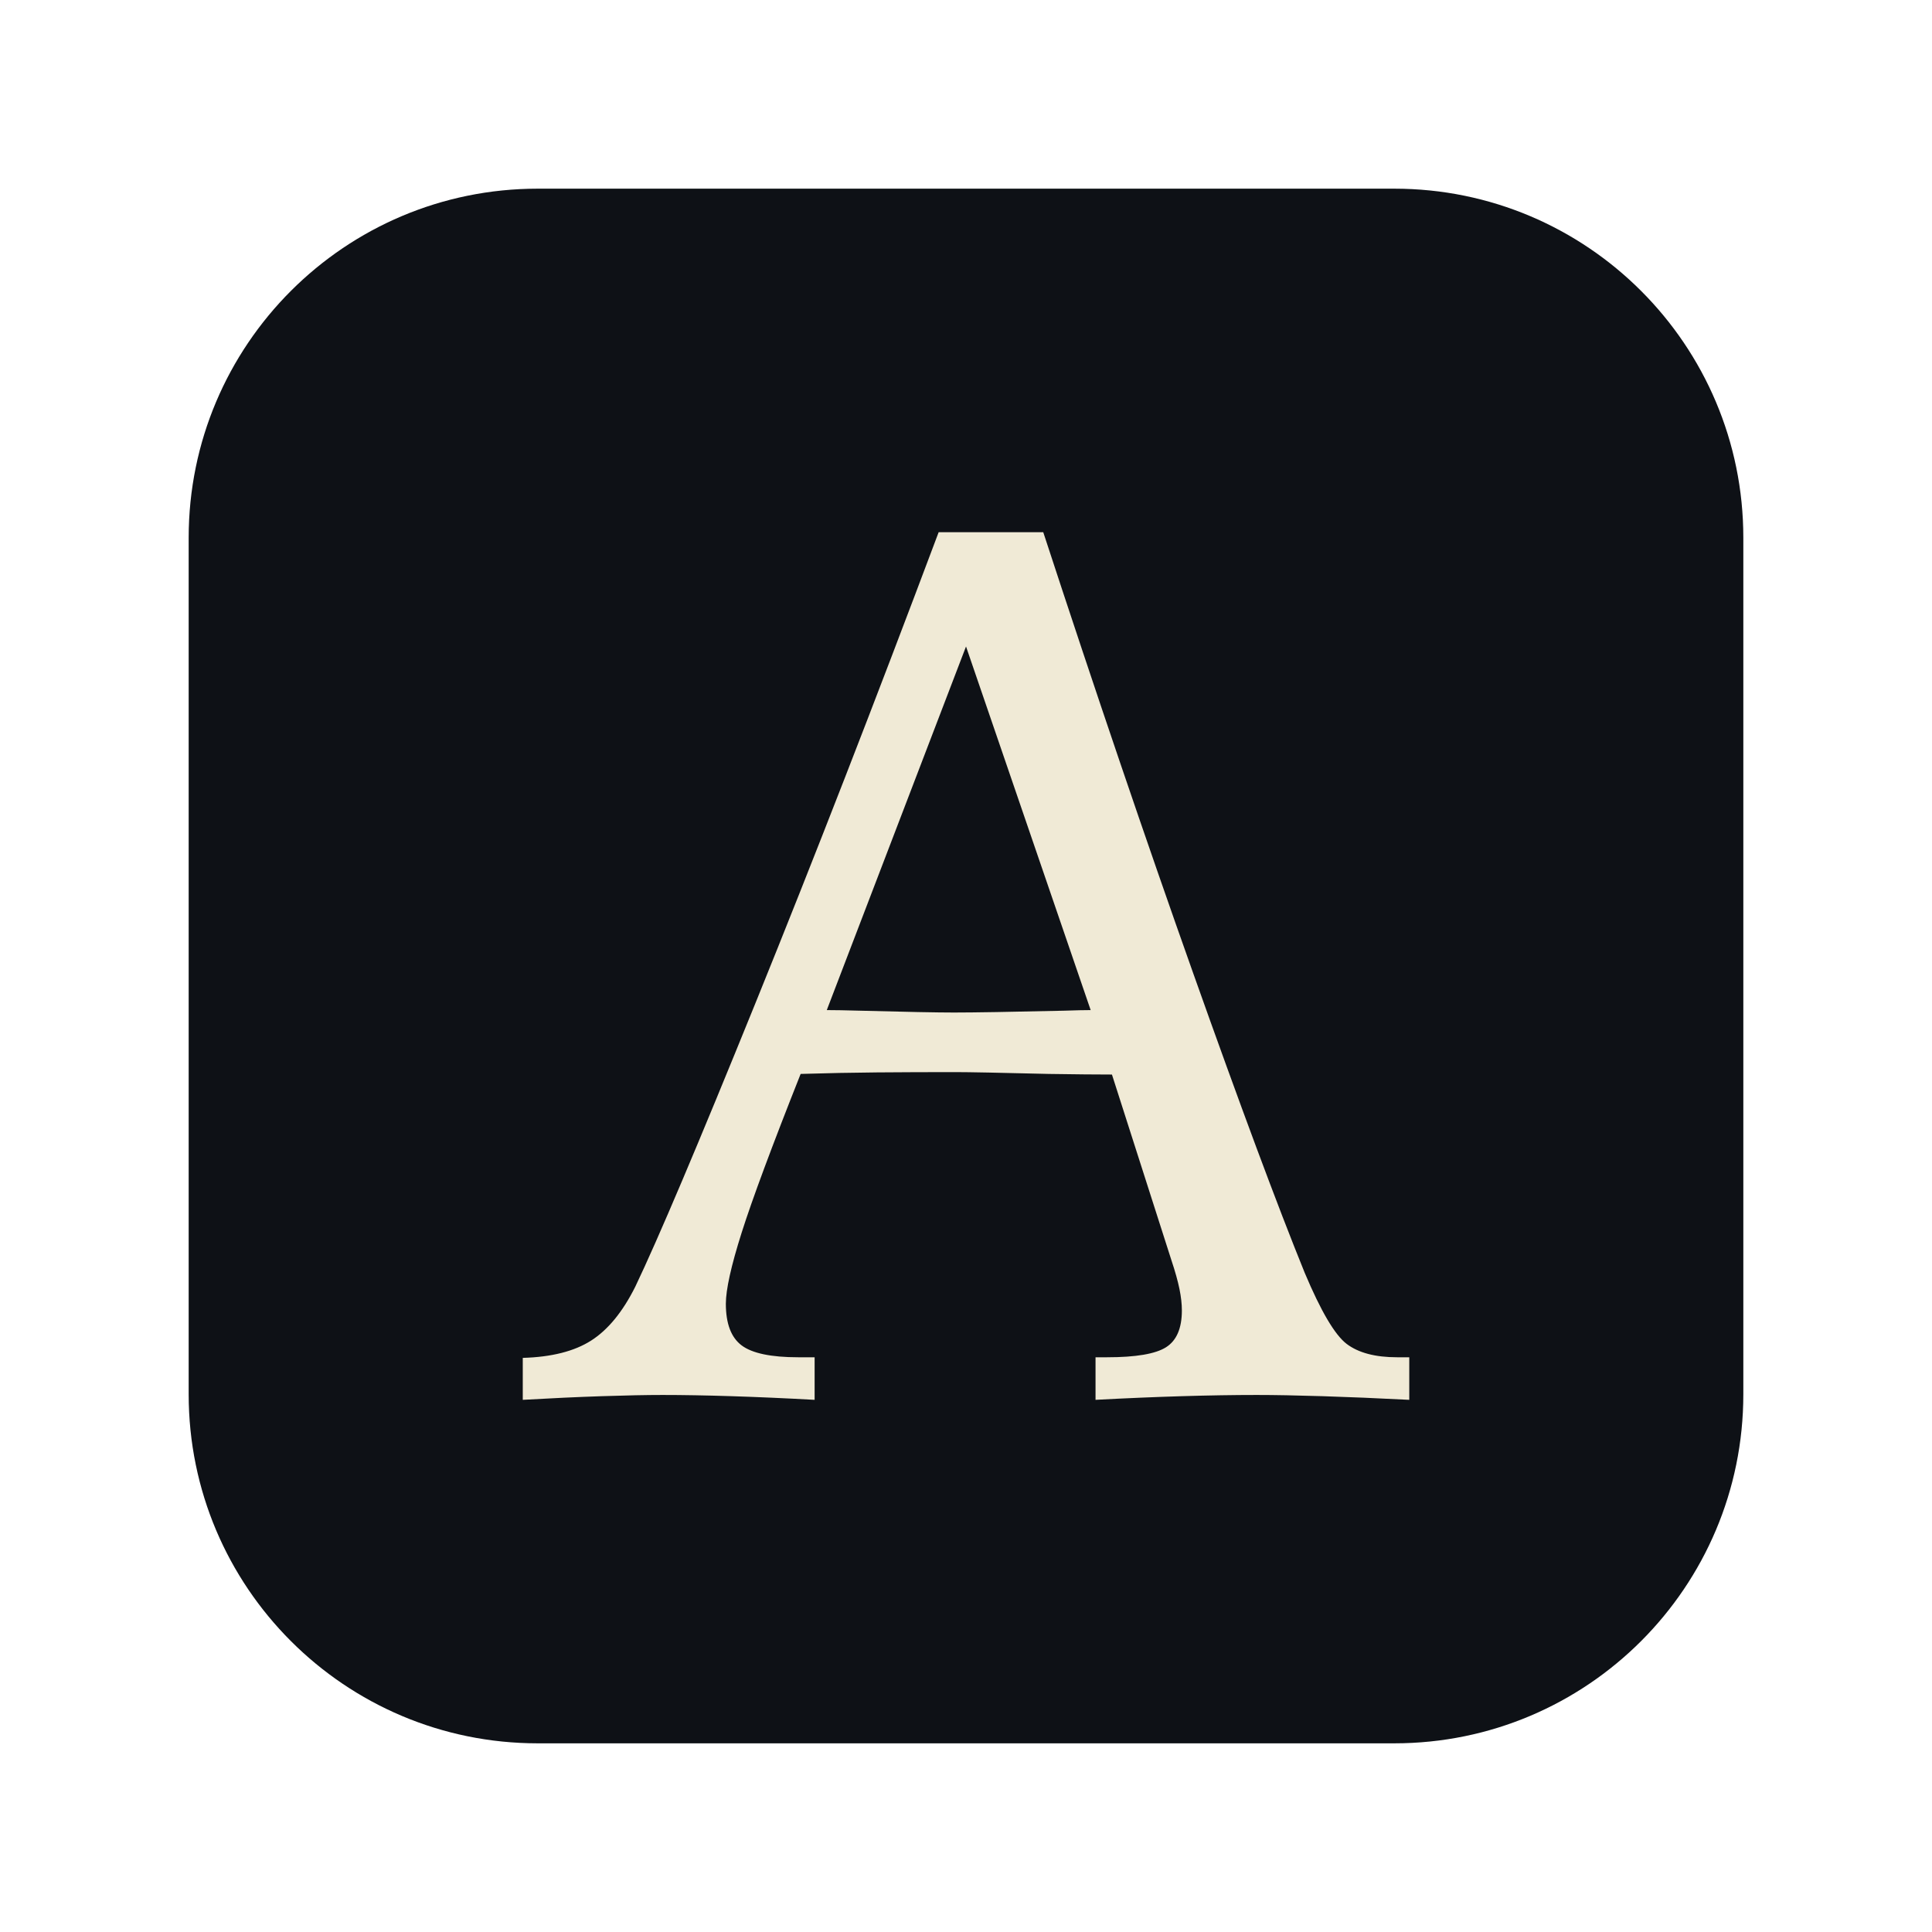
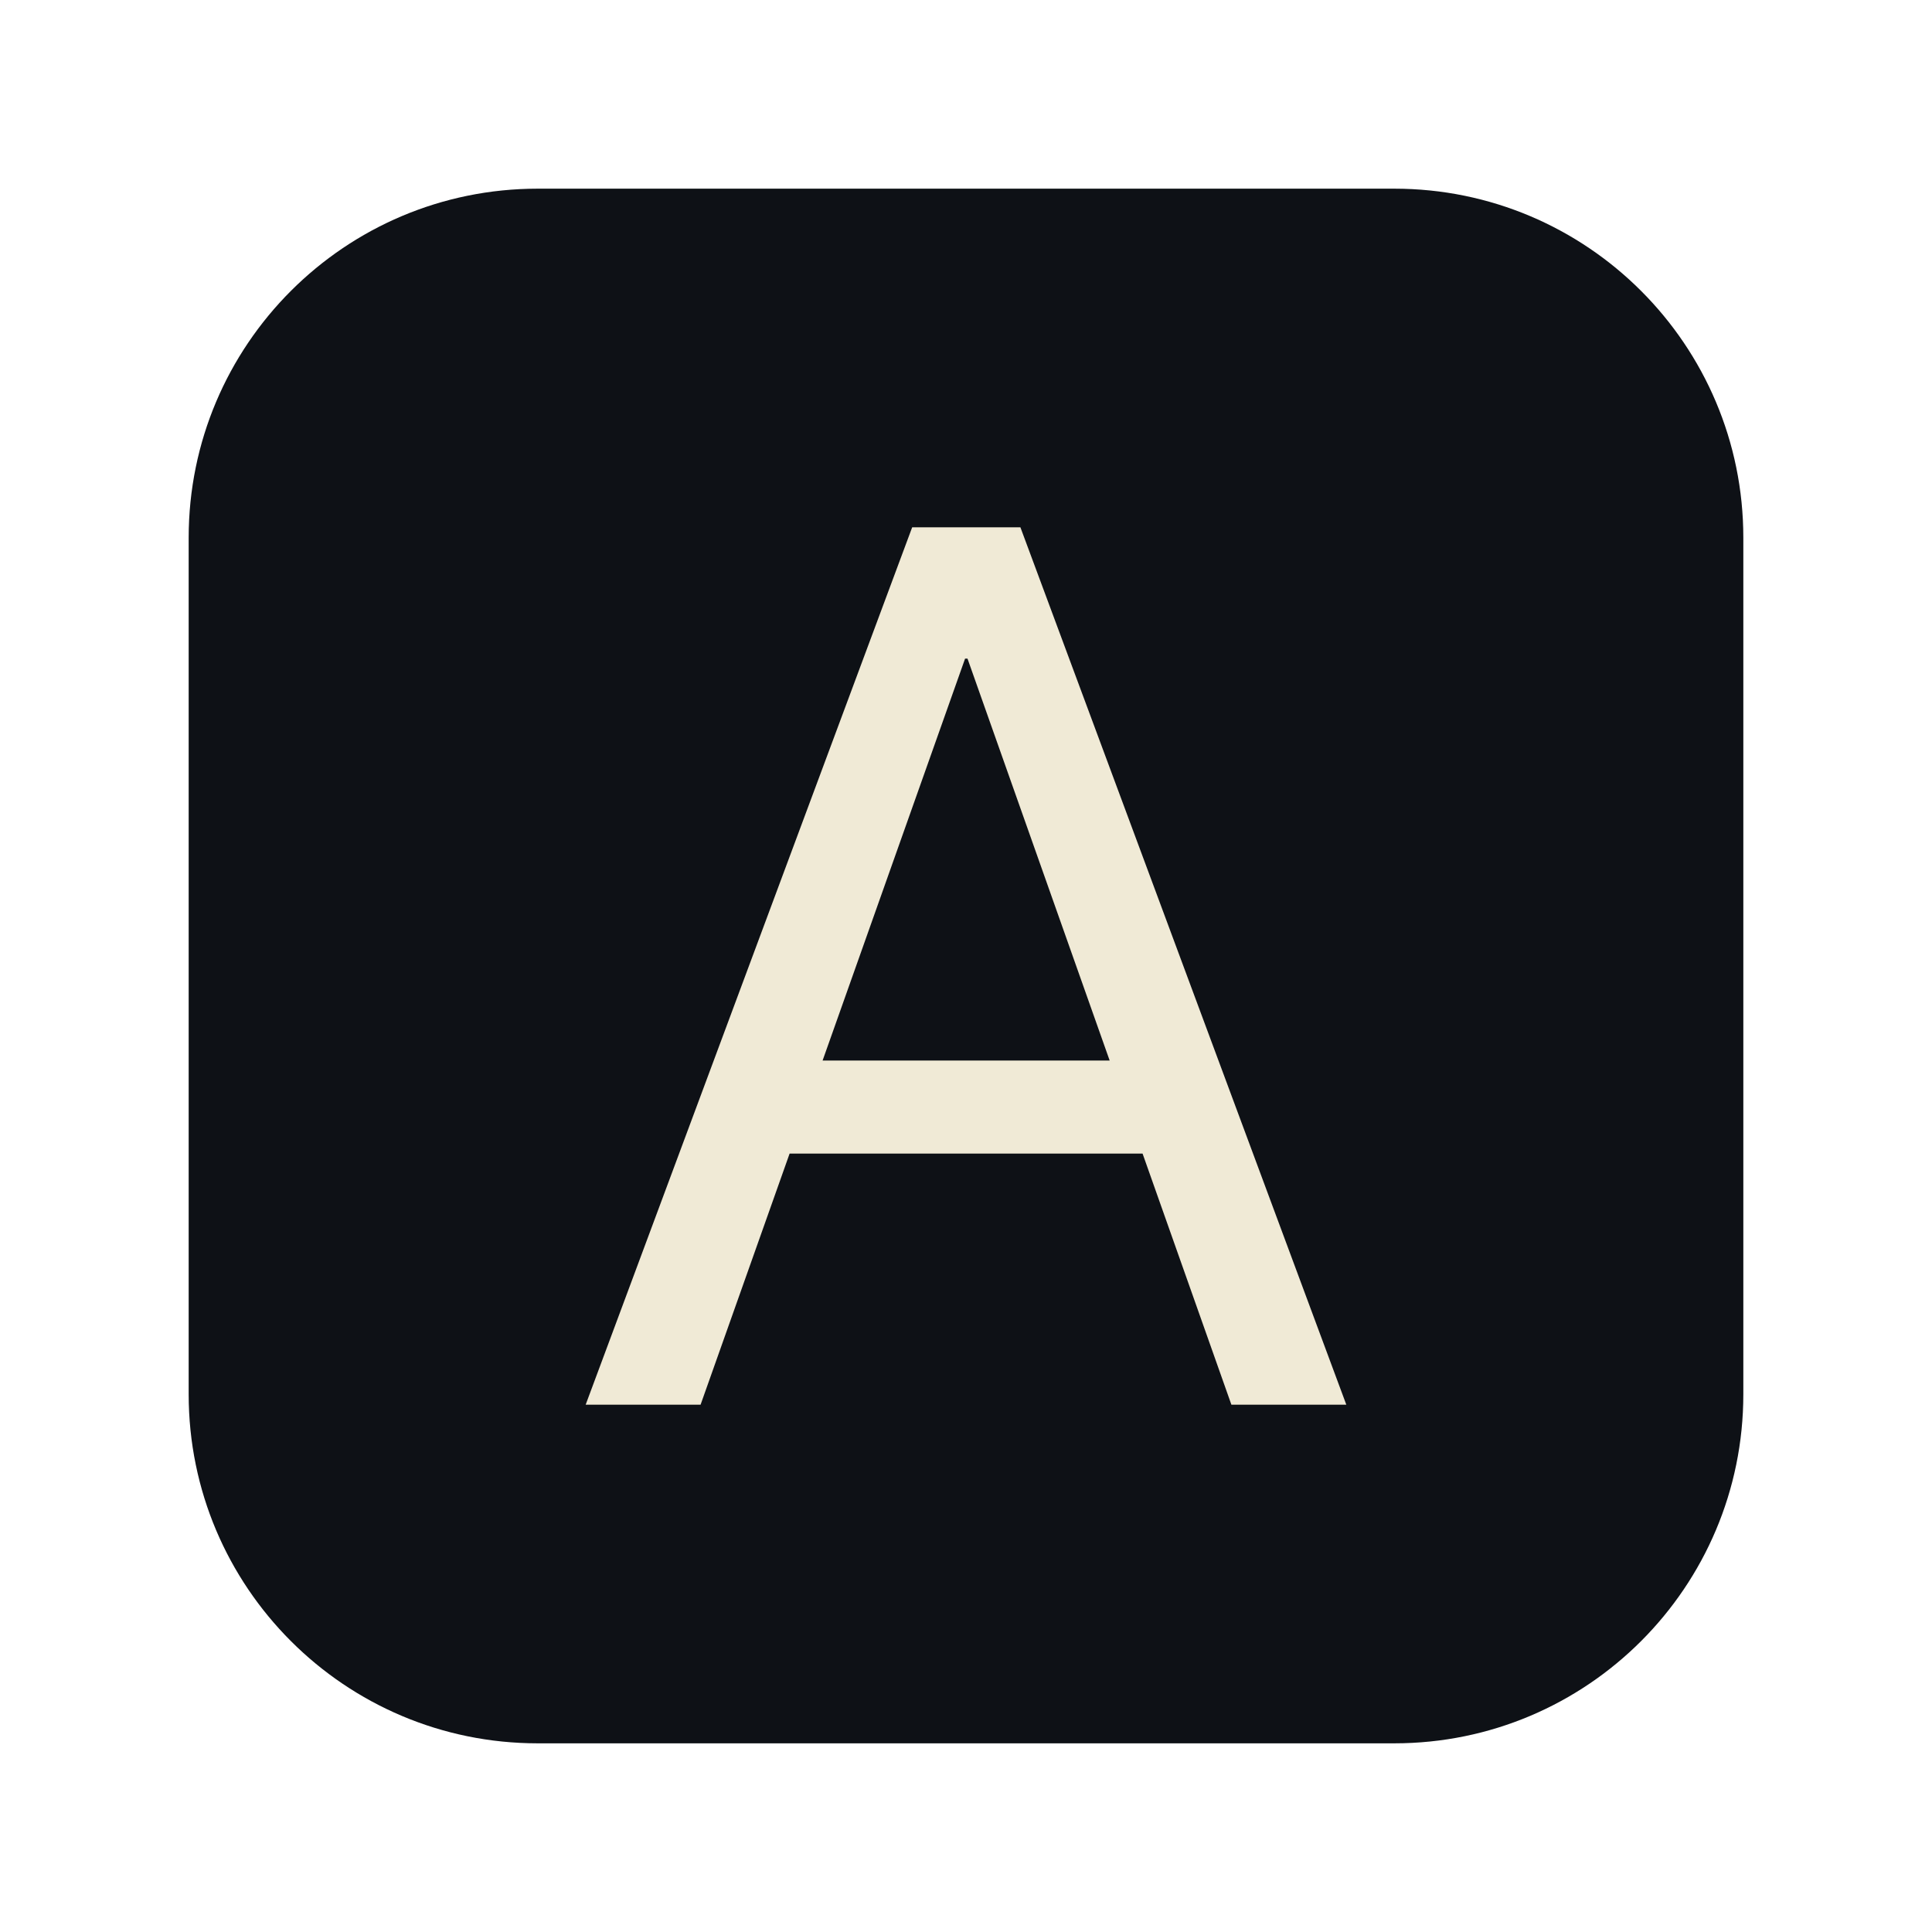
<svg xmlns="http://www.w3.org/2000/svg" viewBox="0 0 1024 1024" width="1024" height="1024" role="img" aria-label="atelier — A monogram">
  <rect x="100" y="100" width="824" height="824" rx="185" ry="185" fill="#0e1116" />
-   <g transform="translate(287.07 741.94) scale(1 -1)" fill="#f0ead6">
-     <path d="M224.941 399.287 L151.143 206.572 Q157.266 206.572 168.867 206.25 Q205.283 205.283 218.496 205.283 Q234.609 205.283 276.826 206.25 Q286.172 206.572 291.006 206.572 Z M210.439 459.873 L265.869 459.873 Q307.764 331.934 345.308 226.23 Q382.852 120.527 404.443 67.354 Q417.334 36.738 426.68 29.648 Q436.025 22.559 453.428 22.559 L459.873 22.559 L459.873 0.0 Q434.736 1.289 413.95 1.934 Q393.164 2.578 378.984 2.578 Q360.938 2.578 339.346 1.934 Q317.754 1.289 293.584 0.0 L293.584 22.559 L299.707 22.559 Q322.588 22.559 330.967 27.876 Q339.346 33.193 339.346 47.373 Q339.346 52.529 338.057 58.813 Q336.768 65.098 333.867 73.799 L302.285 172.412 Q290.039 172.412 268.77 172.734 Q230.098 173.701 219.141 173.701 Q197.227 173.701 177.729 173.54 Q158.232 173.379 137.285 172.734 Q114.404 115.049 106.025 88.623 Q97.646 62.197 97.646 50.918 Q97.646 35.127 106.025 28.843 Q114.404 22.559 135.996 22.559 L144.697 22.559 L144.697 0.0 Q121.172 1.289 100.708 1.934 Q80.244 2.578 64.131 2.578 Q51.24 2.578 31.904 1.934 Q12.568 1.289 -9.99 0.0 L-9.99 22.236 Q12.891 22.881 26.265 31.421 Q39.639 39.961 49.629 59.941 Q67.676 97.646 113.599 210.923 Q159.521 324.199 210.439 459.873 Z" />
+   <g transform="translate(302.36 744.51) scale(1 -1)" fill="#f0ead6">
+     <path d="M8.057 0.0 L181.113 465.029 L223.975 465.029 L223.975 395.42 L209.15 395.42 L68.965 0.0 Z M87.334 133.096 L106.67 182.402 L312.92 182.402 L332.256 133.096 Z M350.303 0.0 L210.439 395.42 L210.439 465.029 L238.477 465.029 L411.211 0.0 Z" />
  </g>
</svg>
